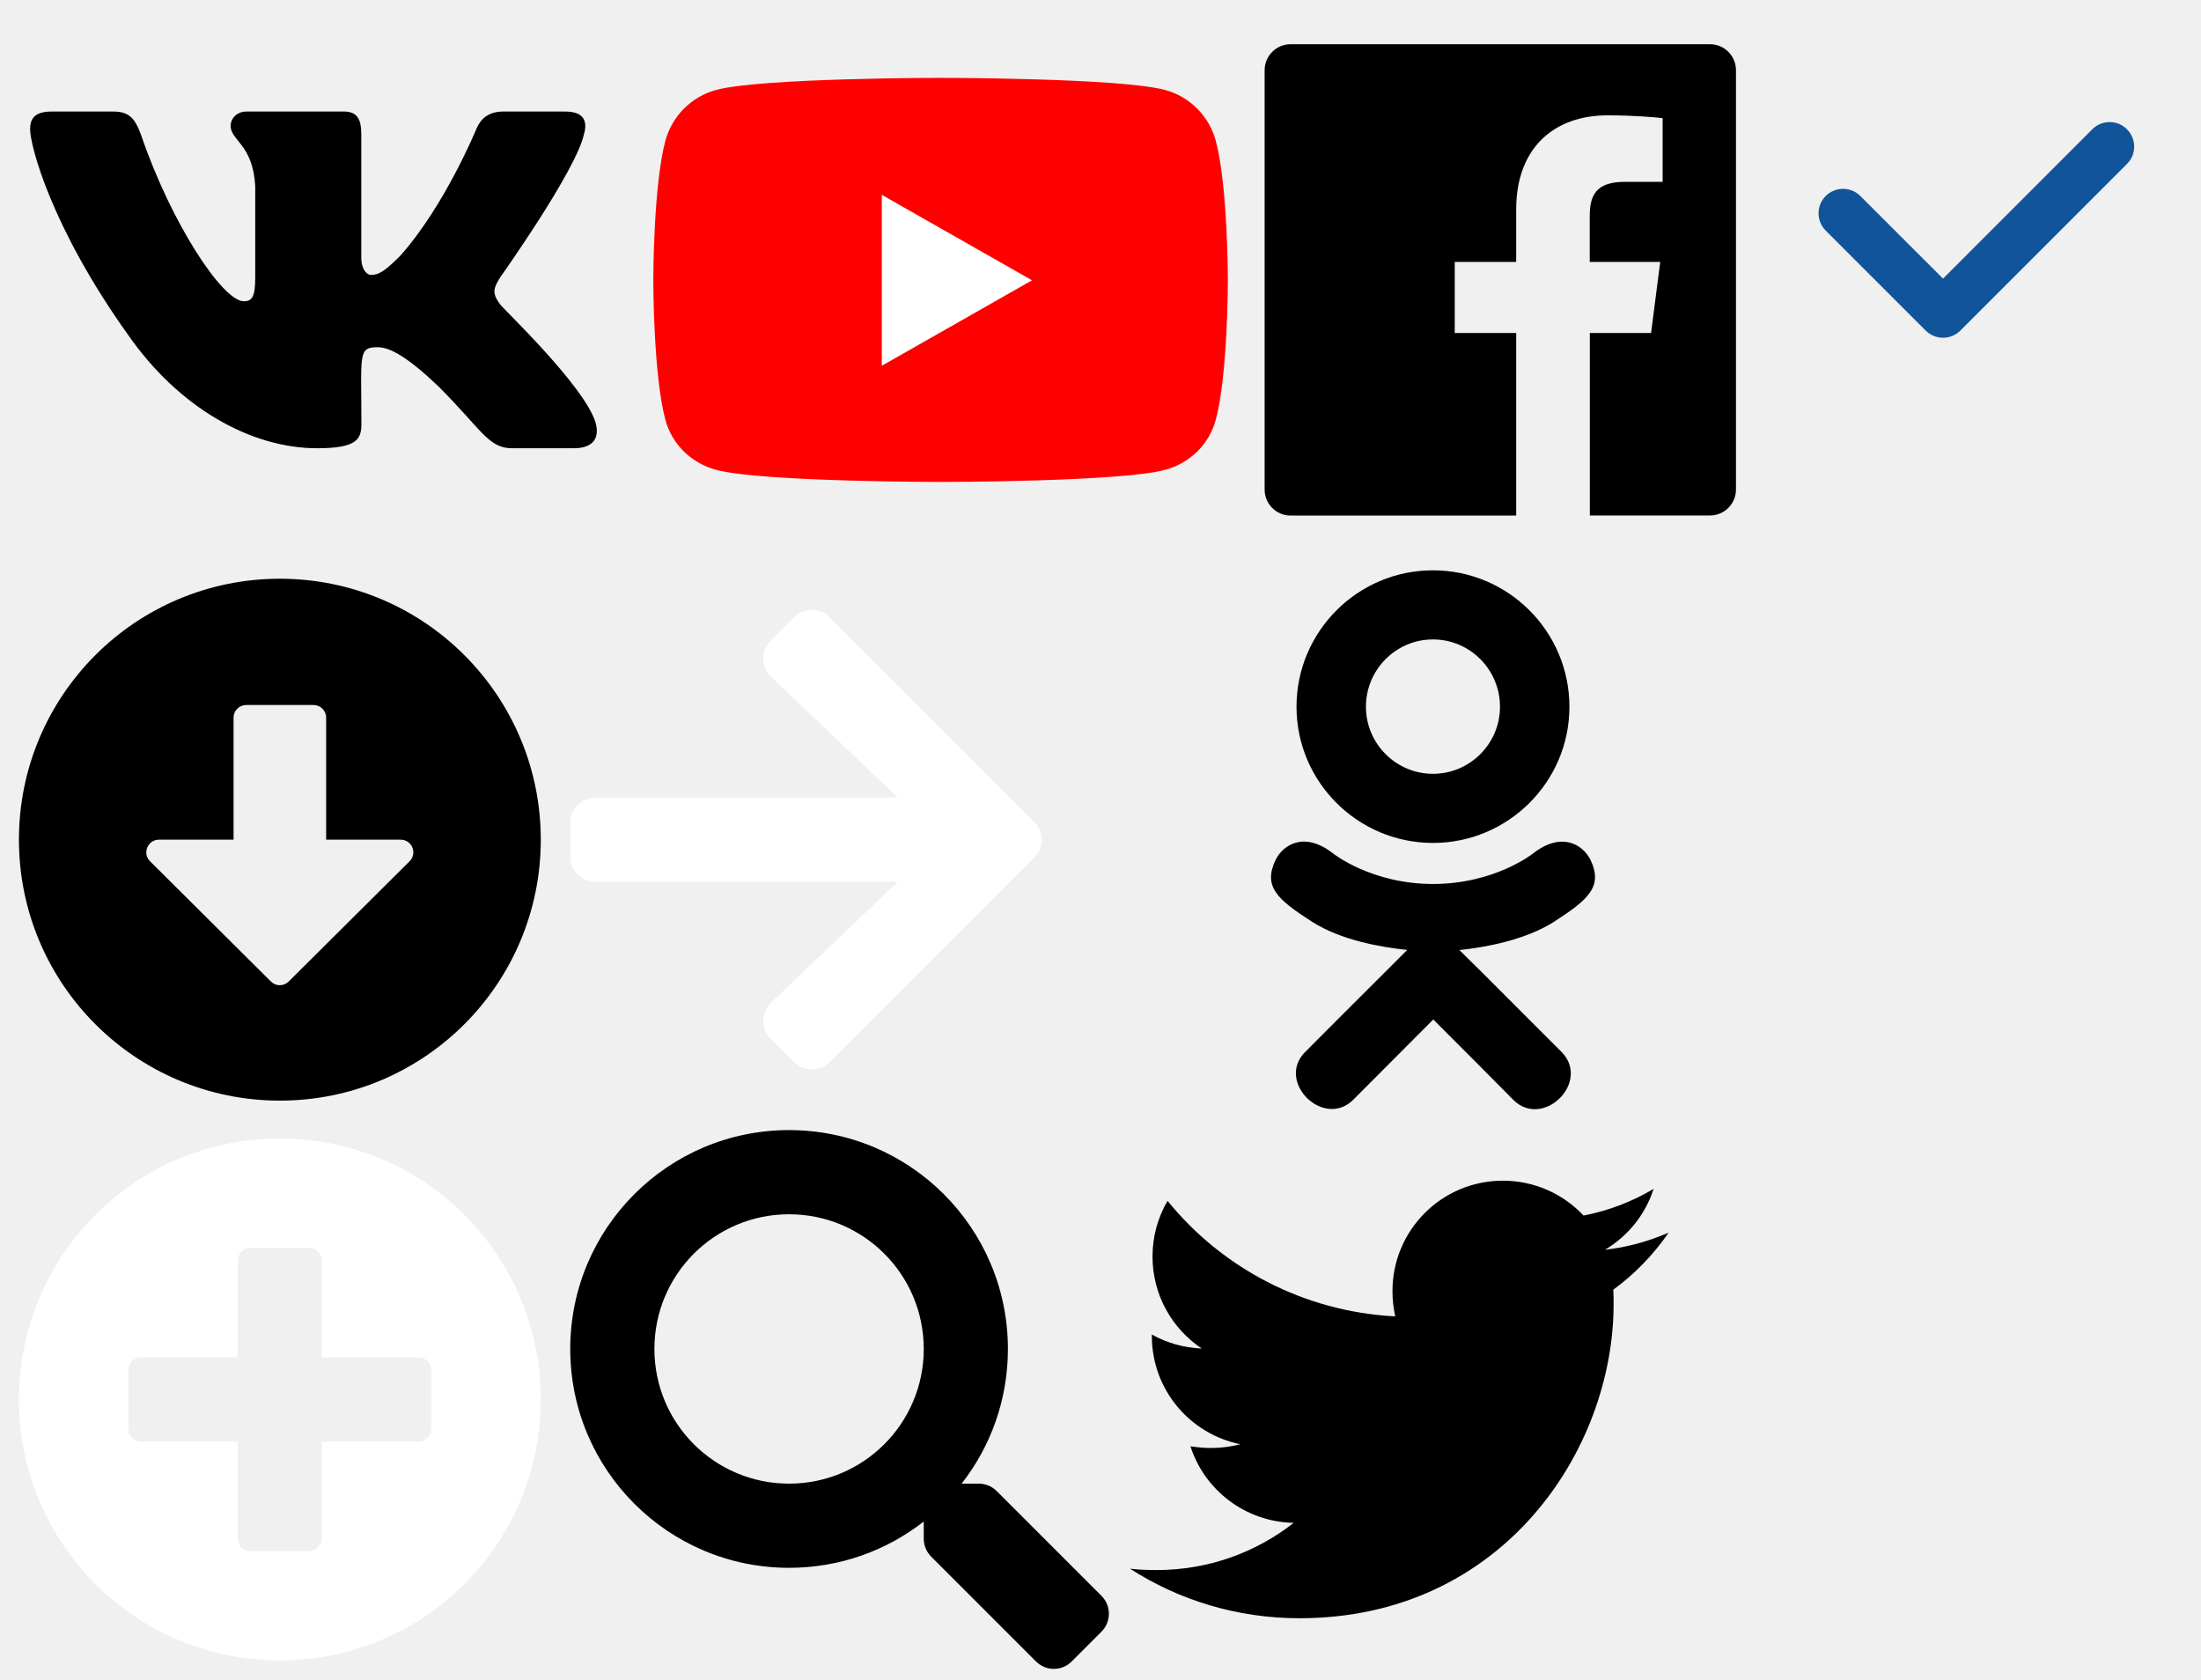
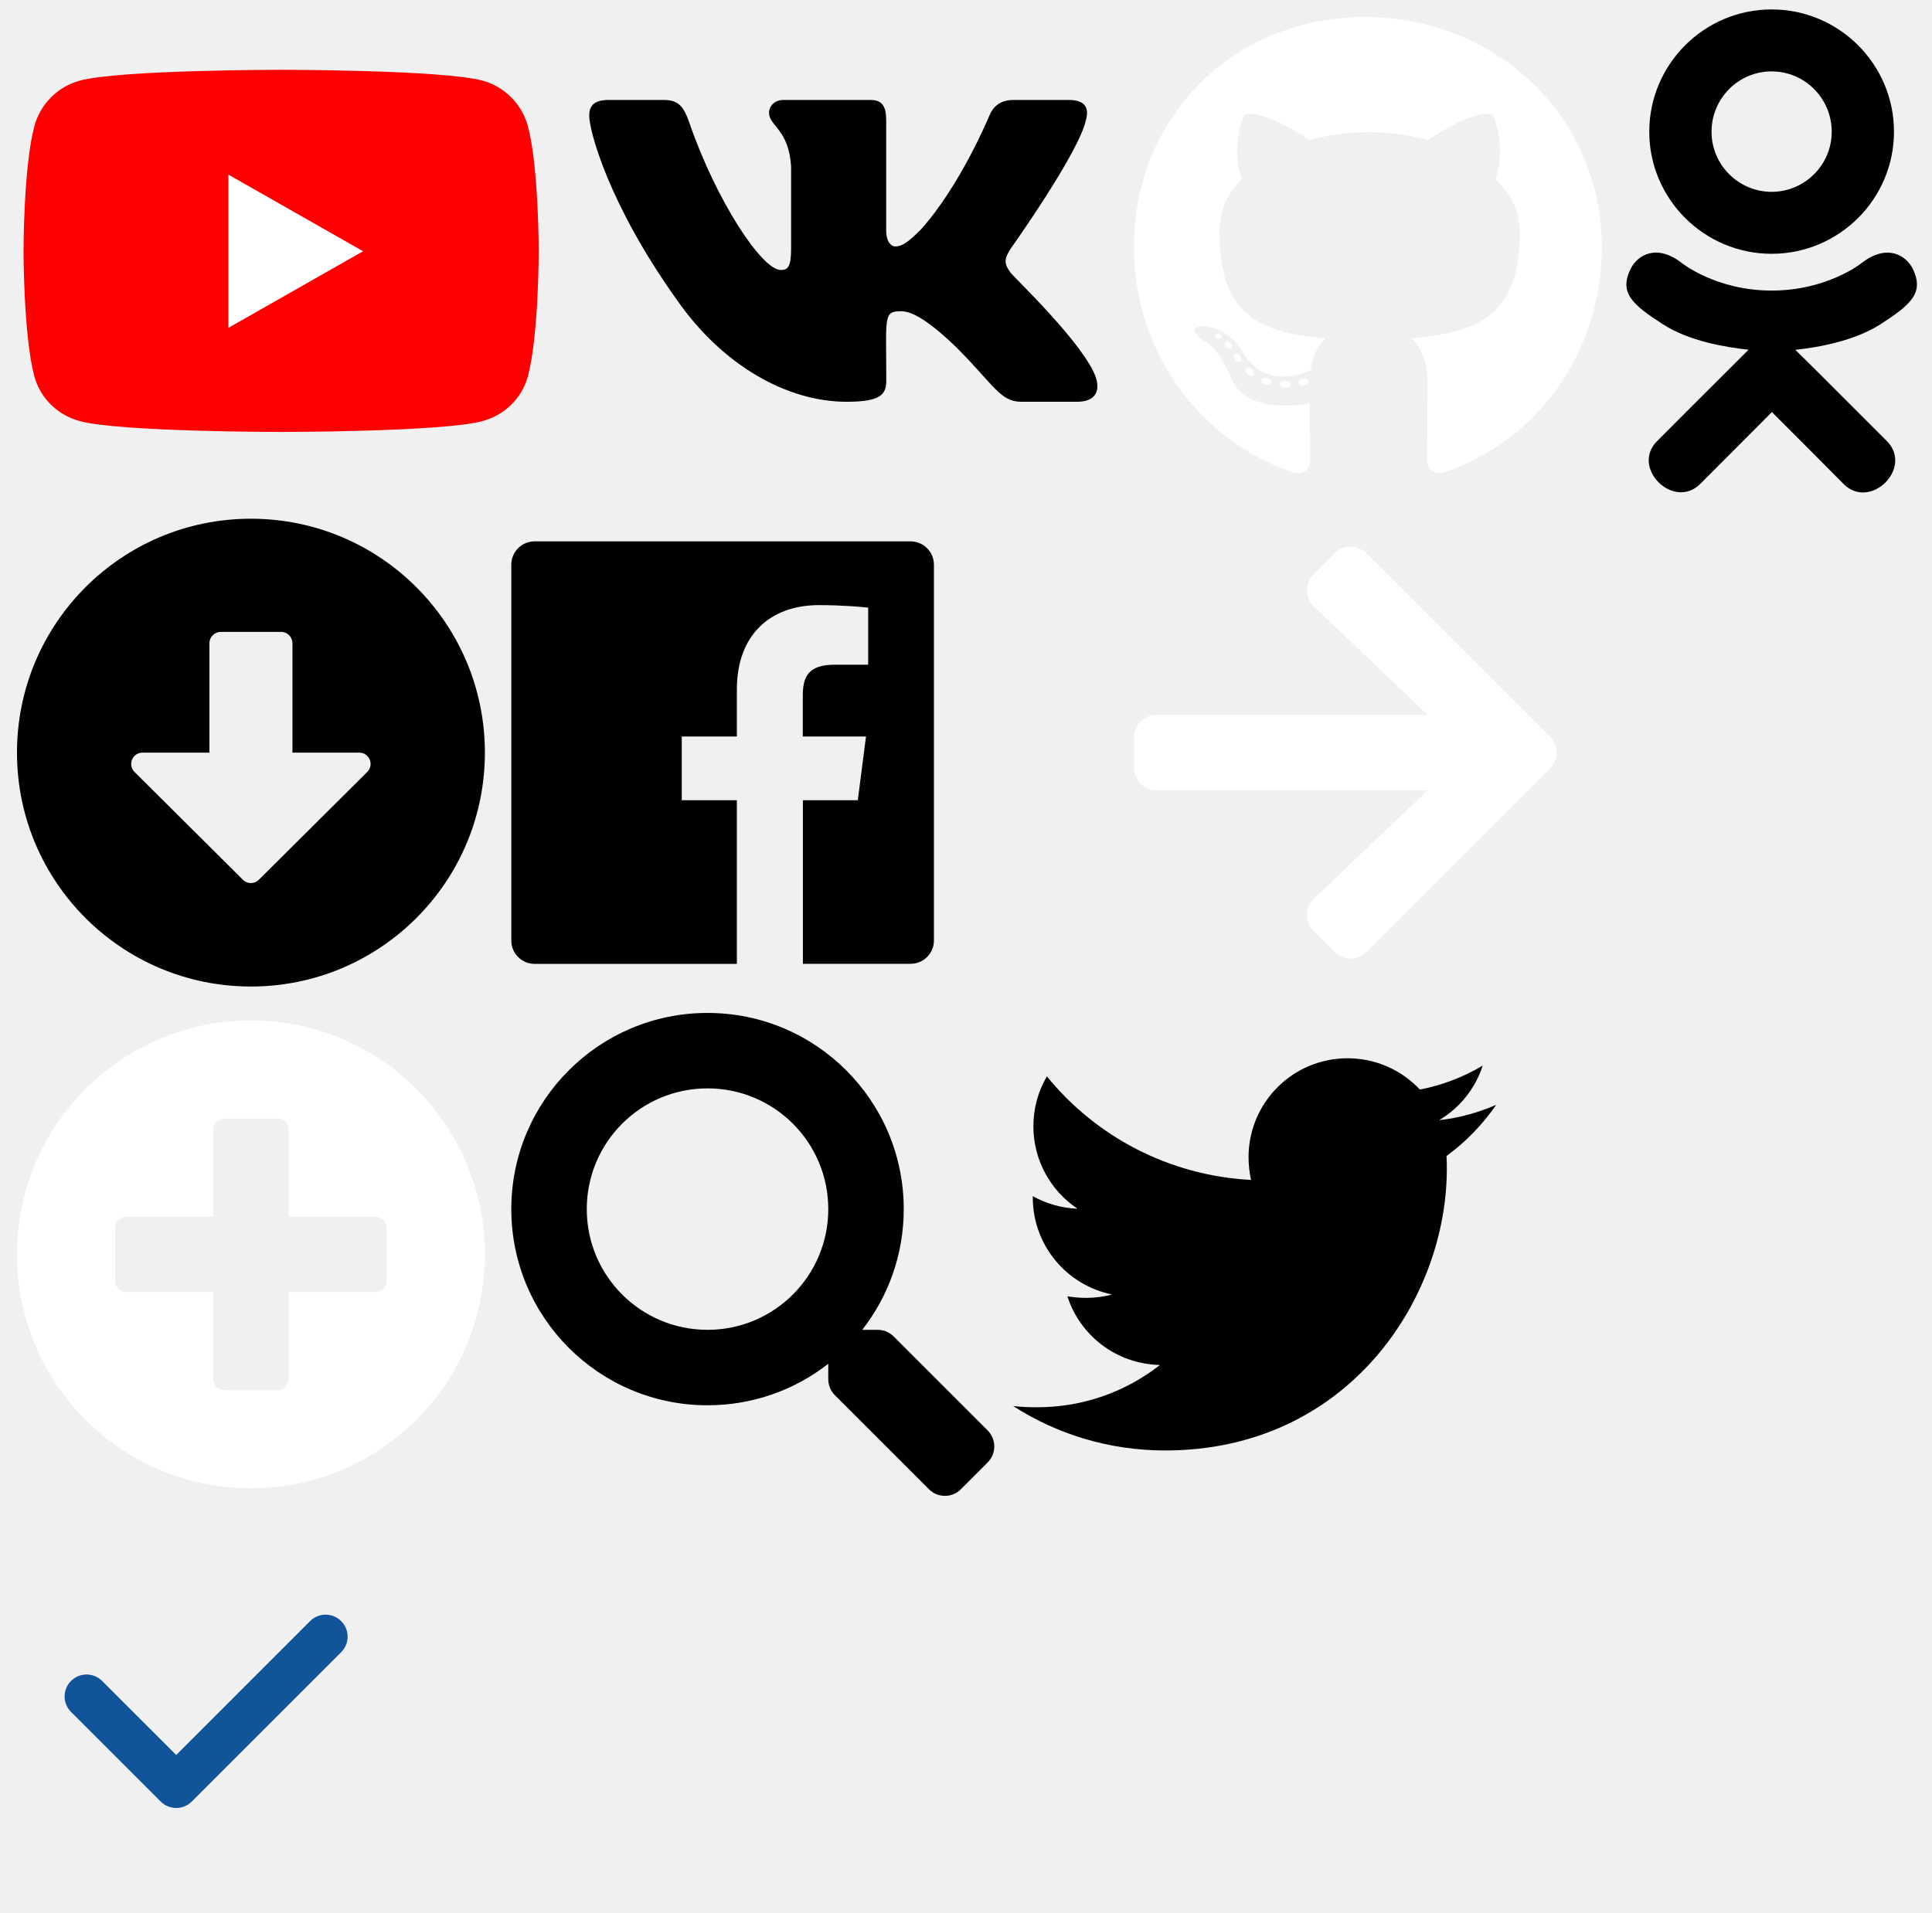
- <svg xmlns="http://www.w3.org/2000/svg" width="2092" height="1596" viewBox="0 0 2092 1596">
+ <svg xmlns="http://www.w3.org/2000/svg" width="2048" height="2028" viewBox="0 0 2048 2028">
  <view id="arrow-alt-circle-down" viewBox="0 532 532 532" />
  <svg viewBox="-10 -10 532 532" width="532" height="532" y="532">
    <path d="M504 256c0 137-111 248-248 248S8 393 8 256 119 8 256 8s248 111 248 248zM212 140v116h-70.9c-10.7 0-16.1 13-8.5 20.5l114.9 114.3c4.7 4.7 12.2 4.7 16.9 0l114.9-114.3c7.6-7.6 2.2-20.5-8.5-20.5H300V140c0-6.6-5.4-12-12-12h-64c-6.6 0-12 5.4-12 12z" />
  </svg>
-   <view id="arrow-right" viewBox="532 532 468 532" />
-   <svg viewBox="-10 -10 468 532" width="468" height="532" x="532" y="532">
+   <view id="arrow-right" viewBox="1192 532 468 532" />
+   <svg viewBox="-10 -10 468 532" width="468" height="532" x="1192" y="532">
    <path fill="#fff" d="M190.5 66.9l22.2-22.2c9.4-9.4 24.6-9.4 33.9 0L441 239c9.4 9.4 9.4 24.6 0 33.9L246.6 467.3c-9.4 9.4-24.6 9.4-33.9 0l-22.2-22.2c-9.5-9.5-9.3-25 .4-34.3L311.4 296H24c-13.3 0-24-10.7-24-24v-32c0-13.3 10.7-24 24-24h287.4L190.9 101.2c-9.8-9.3-10-24.8-.4-34.3z" />
  </svg>
-   <view id="check" viewBox="1660 0 432 432" />
-   <svg width="432" height="432" viewBox="-68.5 -68.5 432 432" x="1660">
+   <view id="check" viewBox="0 1596 432 432" />
+   <svg width="432" height="432" viewBox="-68.5 -68.5 432 432" y="1596">
    <path fill="#115499" d="M293.203 87.246L134.766 245.684c-4.395 4.395-10.254 6.797-16.465 6.797s-12.07-2.461-16.465-6.797L6.797 150.645c-9.082-9.082-9.082-23.848 0-32.871 9.082-9.082 23.848-9.082 32.93 0l78.574 78.516L260.215 54.316c9.082-9.082 23.848-9.082 32.871 0 9.199 9.141 9.199 23.848.117 32.93z" />
  </svg>
-   <view id="facebook" viewBox="1192 0 468 532" />
-   <svg viewBox="-10 -10 468 532" width="468" height="532" x="1192">
+   <view id="facebook" viewBox="532 532 468 532" />
+   <svg viewBox="-10 -10 468 532" width="468" height="532" x="532" y="532">
    <path d="M448 56.7v398.5c0 13.7-11.1 24.7-24.7 24.7H309.1V306.5h58.2l8.7-67.6h-67v-43.2c0-19.6 5.4-32.9 33.5-32.9h35.8v-60.5c-6.2-.8-27.4-2.7-52.2-2.7-51.6 0-87 31.5-87 89.4v49.9h-58.4v67.6h58.4V480H24.7C11.1 480 0 468.9 0 455.3V56.7C0 43.1 11.1 32 24.7 32h398.5c13.7 0 24.8 11.1 24.8 24.7z" />
  </svg>
-   <view id="odnoklassniki" viewBox="1192 532 340 532" />
-   <svg viewBox="-10 -10 340 532" width="340" height="532" x="1192" y="532">
+   <view id="github" viewBox="1192 0 516 532" />
+   <svg viewBox="-10 -10 516 532" width="516" height="532" x="1192">
+     <path fill="#fff" d="M165.9 397.4c0 2-2.3 3.6-5.2 3.6-3.3.3-5.6-1.3-5.6-3.6 0-2 2.3-3.6 5.2-3.6 3-.3 5.6 1.3 5.6 3.6zm-31.1-4.5c-.7 2 1.3 4.3 4.3 4.9 2.6 1 5.6 0 6.2-2s-1.3-4.3-4.3-5.2c-2.6-.7-5.5.3-6.2 2.3zm44.2-1.7c-2.9.7-4.9 2.6-4.6 4.9.3 2 2.9 3.3 5.9 2.6 2.9-.7 4.9-2.6 4.6-4.6-.3-1.9-3-3.2-5.9-2.9zM244.8 8C106.1 8 0 113.3 0 252c0 110.9 69.8 205.8 169.5 239.2 12.8 2.3 17.3-5.6 17.3-12.1 0-6.2-.3-40.4-.3-61.4 0 0-70 15-84.7-29.8 0 0-11.4-29.1-27.8-36.6 0 0-22.9-15.7 1.6-15.4 0 0 24.9 2 38.6 25.8 21.9 38.6 58.6 27.5 72.9 20.9 2.3-16 8.8-27.1 16-33.7-55.9-6.2-112.3-14.3-112.3-110.5 0-27.5 7.6-41.3 23.6-58.9-2.6-6.5-11.1-33.3 2.6-67.9 20.9-6.5 69 27 69 27 20-5.6 41.5-8.5 62.8-8.5s42.8 2.9 62.8 8.5c0 0 48.1-33.6 69-27 13.7 34.7 5.2 61.4 2.6 67.9 16 17.7 25.8 31.5 25.8 58.9 0 96.5-58.9 104.2-114.8 110.5 9.2 7.9 17 22.9 17 46.4 0 33.7-.3 75.4-.3 83.6 0 6.5 4.6 14.4 17.3 12.1C428.2 457.8 496 362.9 496 252 496 113.3 383.5 8 244.8 8zM97.2 352.9c-1.3 1-1 3.3.7 5.2 1.6 1.6 3.9 2.3 5.2 1 1.3-1 1-3.3-.7-5.2-1.6-1.6-3.9-2.3-5.2-1zm-10.8-8.1c-.7 1.3.3 2.9 2.3 3.9 1.6 1 3.6.7 4.3-.7.7-1.3-.3-2.9-2.3-3.9-2-.6-3.6-.3-4.3.7zm32.4 35.6c-1.6 1.3-1 4.3 1.3 6.2 2.3 2.3 5.2 2.6 6.5 1 1.3-1.3.7-4.3-1.3-6.2-2.2-2.3-5.2-2.6-6.5-1zm-11.4-14.7c-1.6 1-1.6 3.6 0 5.9 1.6 2.3 4.3 3.3 5.6 2.3 1.6-1.3 1.6-3.9 0-6.2-1.4-2.3-4-3.3-5.6-2z" />
+   </svg>
+   <view id="odnoklassniki" viewBox="1708 0 340 532" />
+   <svg viewBox="-10 -10 340 532" width="340" height="532" x="1708">
    <path d="M275.1 334c-27.4 17.4-65.1 24.3-90 26.9l20.9 20.6 76.3 76.3c27.9 28.6-17.5 73.3-45.7 45.7-19.1-19.4-47.1-47.4-76.3-76.6L84 503.4c-28.2 27.5-73.6-17.6-45.4-45.7 19.4-19.4 47.1-47.4 76.3-76.3l20.6-20.6c-24.6-2.6-62.9-9.1-90.6-26.9-32.6-21-46.9-33.3-34.3-59 7.4-14.6 27.7-26.9 54.6-5.7 0 0 36.3 28.9 94.9 28.9s94.9-28.9 94.9-28.9c26.9-21.1 47.1-8.9 54.6 5.7 12.4 25.7-1.9 38-34.5 59.1zM30.3 129.7C30.3 58 88.6 0 160 0s129.7 58 129.7 129.7c0 71.4-58.3 129.4-129.7 129.4s-129.7-58-129.7-129.4zm66 0c0 35.1 28.6 63.7 63.7 63.7s63.7-28.6 63.7-63.7c0-35.4-28.6-64-63.7-64s-63.7 28.6-63.7 64z" />
  </svg>
  <view id="plus-circle" viewBox="0 1064 532 532" />
  <svg viewBox="-10 -10 532 532" width="532" height="532" y="1064">
    <path fill="#fff" d="M256 8C119 8 8 119 8 256s111 248 248 248 248-111 248-248S393 8 256 8zm144 276c0 6.6-5.4 12-12 12h-92v92c0 6.6-5.4 12-12 12h-56c-6.6 0-12-5.4-12-12v-92h-92c-6.6 0-12-5.4-12-12v-56c0-6.6 5.4-12 12-12h92v-92c0-6.6 5.4-12 12-12h56c6.6 0 12 5.4 12 12v92h92c6.6 0 12 5.4 12 12v56z" />
  </svg>
  <view id="search" viewBox="532 1064 532 532" />
  <svg viewBox="-10 -10 532 532" width="532" height="532" x="532" y="1064">
    <path d="M505 442.7L405.3 343c-4.5-4.5-10.6-7-17-7H372c27.6-35.3 44-79.7 44-128C416 93.1 322.9 0 208 0S0 93.1 0 208s93.1 208 208 208c48.3 0 92.7-16.4 128-44v16.3c0 6.4 2.5 12.5 7 17l99.7 99.7c9.4 9.4 24.6 9.4 33.9 0l28.3-28.3c9.4-9.4 9.4-24.6.1-34zM208 336c-70.7 0-128-57.2-128-128 0-70.7 57.2-128 128-128 70.7 0 128 57.2 128 128 0 70.7-57.2 128-128 128z" />
  </svg>
  <view id="twitter" viewBox="1064 1064 532 532" />
  <svg viewBox="-10 -10 532 532" width="532" height="532" x="1064" y="1064">
    <path d="M459.37 151.716c.325 4.548.325 9.097.325 13.645 0 138.72-105.583 298.558-298.558 298.558-59.452 0-114.68-17.219-161.137-47.106 8.447.974 16.568 1.299 25.34 1.299 49.055 0 94.213-16.568 130.274-44.832-46.132-.975-84.792-31.188-98.112-72.772 6.498.974 12.995 1.624 19.818 1.624 9.421 0 18.843-1.3 27.614-3.573-48.081-9.747-84.143-51.98-84.143-102.985v-1.299c13.969 7.797 30.214 12.67 47.431 13.319-28.264-18.843-46.781-51.005-46.781-87.391 0-19.492 5.197-37.36 14.294-52.954 51.655 63.675 129.3 105.258 216.365 109.807-1.624-7.797-2.599-15.918-2.599-24.04 0-57.828 46.782-104.934 104.934-104.934 30.213 0 57.502 12.67 76.67 33.137 23.715-4.548 46.456-13.32 66.599-25.34-7.798 24.366-24.366 44.833-46.132 57.827 21.117-2.273 41.584-8.122 60.426-16.243-14.292 20.791-32.161 39.308-52.628 54.253z" />
  </svg>
-   <view id="vk" viewBox="0 0 596 532" />
-   <svg viewBox="-10 -10 596 532" width="596" height="532">
+   <view id="vk" viewBox="596 0 596 532" />
+   <svg viewBox="-10 -10 596 532" width="596" height="532" x="596">
    <path d="M545 117.7c3.7-12.5 0-21.7-17.8-21.7h-58.9c-15 0-21.9 7.9-25.6 16.7 0 0-30 73.1-72.4 120.5-13.7 13.7-20 18.1-27.5 18.1-3.7 0-9.4-4.4-9.4-16.9V117.7c0-15-4.2-21.7-16.6-21.7h-92.6c-9.4 0-15 7-15 13.5 0 14.2 21.2 17.5 23.4 57.5v86.8c0 19-3.4 22.5-10.9 22.5-20 0-68.6-73.4-97.4-157.4-5.8-16.3-11.5-22.9-26.6-22.9H38.8c-16.8 0-20.2 7.9-20.2 16.7 0 15.6 20 93.1 93.1 195.5C160.4 378.1 229 416 291.4 416c37.5 0 42.1-8.4 42.1-22.9 0-66.8-3.4-73.1 15.4-73.1 8.7 0 23.7 4.4 58.7 38.1 40 40 46.6 57.9 69 57.9h58.9c16.8 0 25.3-8.4 20.4-25-11.2-34.9-86.9-106.7-90.3-111.5-8.7-11.2-6.2-16.2 0-26.2.1-.1 72-101.3 79.4-135.6z" />
  </svg>
-   <view id="youtube" viewBox="596 0 596 532" />
-   <svg viewBox="-10 -10 596 532" width="596" height="532" x="596">
+   <view id="youtube" viewBox="0 0 596 532" />
+   <svg viewBox="-10 -10 596 532" width="596" height="532">
    <path fill="#fff" d="M200 150h200v200H200z" />
    <path fill="red" d="M549.655 124.083c-6.281-23.65-24.787-42.276-48.284-48.597C458.781 64 288 64 288 64S117.22 64 74.629 75.486c-23.497 6.322-42.003 24.947-48.284 48.597-11.412 42.867-11.412 132.305-11.412 132.305s0 89.438 11.412 132.305c6.281 23.65 24.787 41.5 48.284 47.821C117.22 448 288 448 288 448s170.78 0 213.371-11.486c23.497-6.321 42.003-24.171 48.284-47.821 11.412-42.867 11.412-132.305 11.412-132.305s0-89.438-11.412-132.305zm-317.51 213.508V175.185l142.739 81.205-142.739 81.201z" />
  </svg>
</svg>
